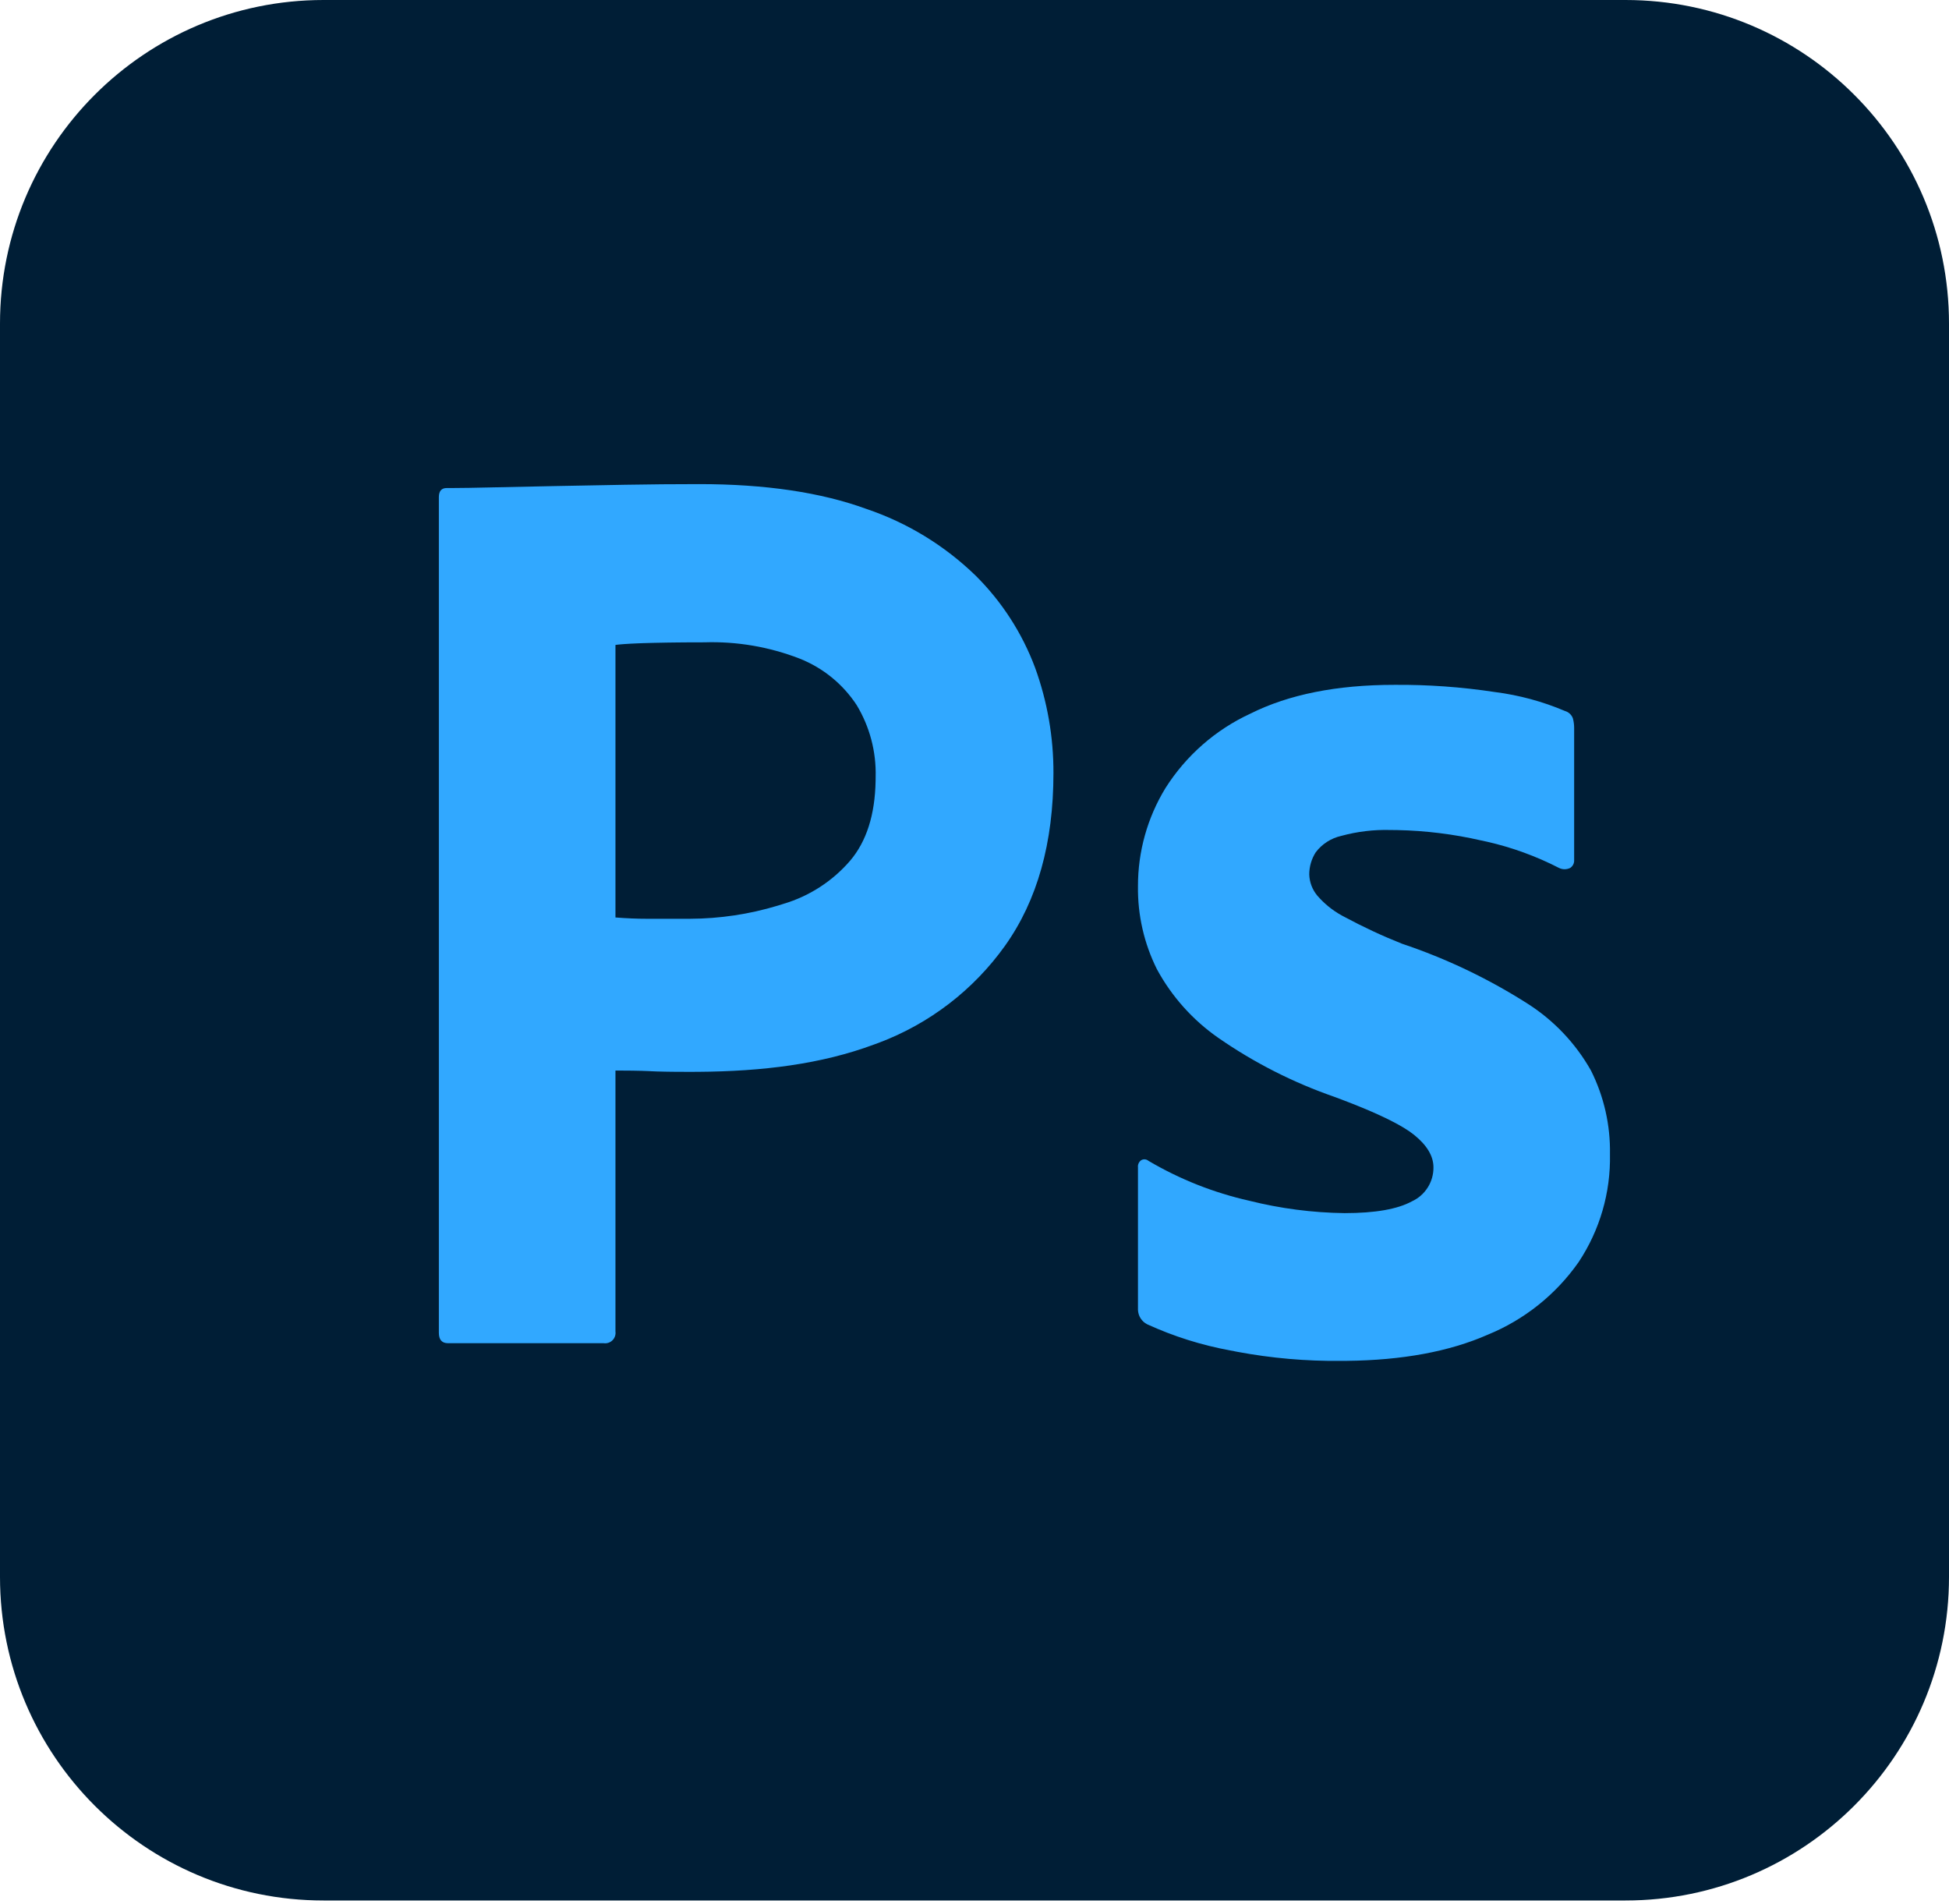
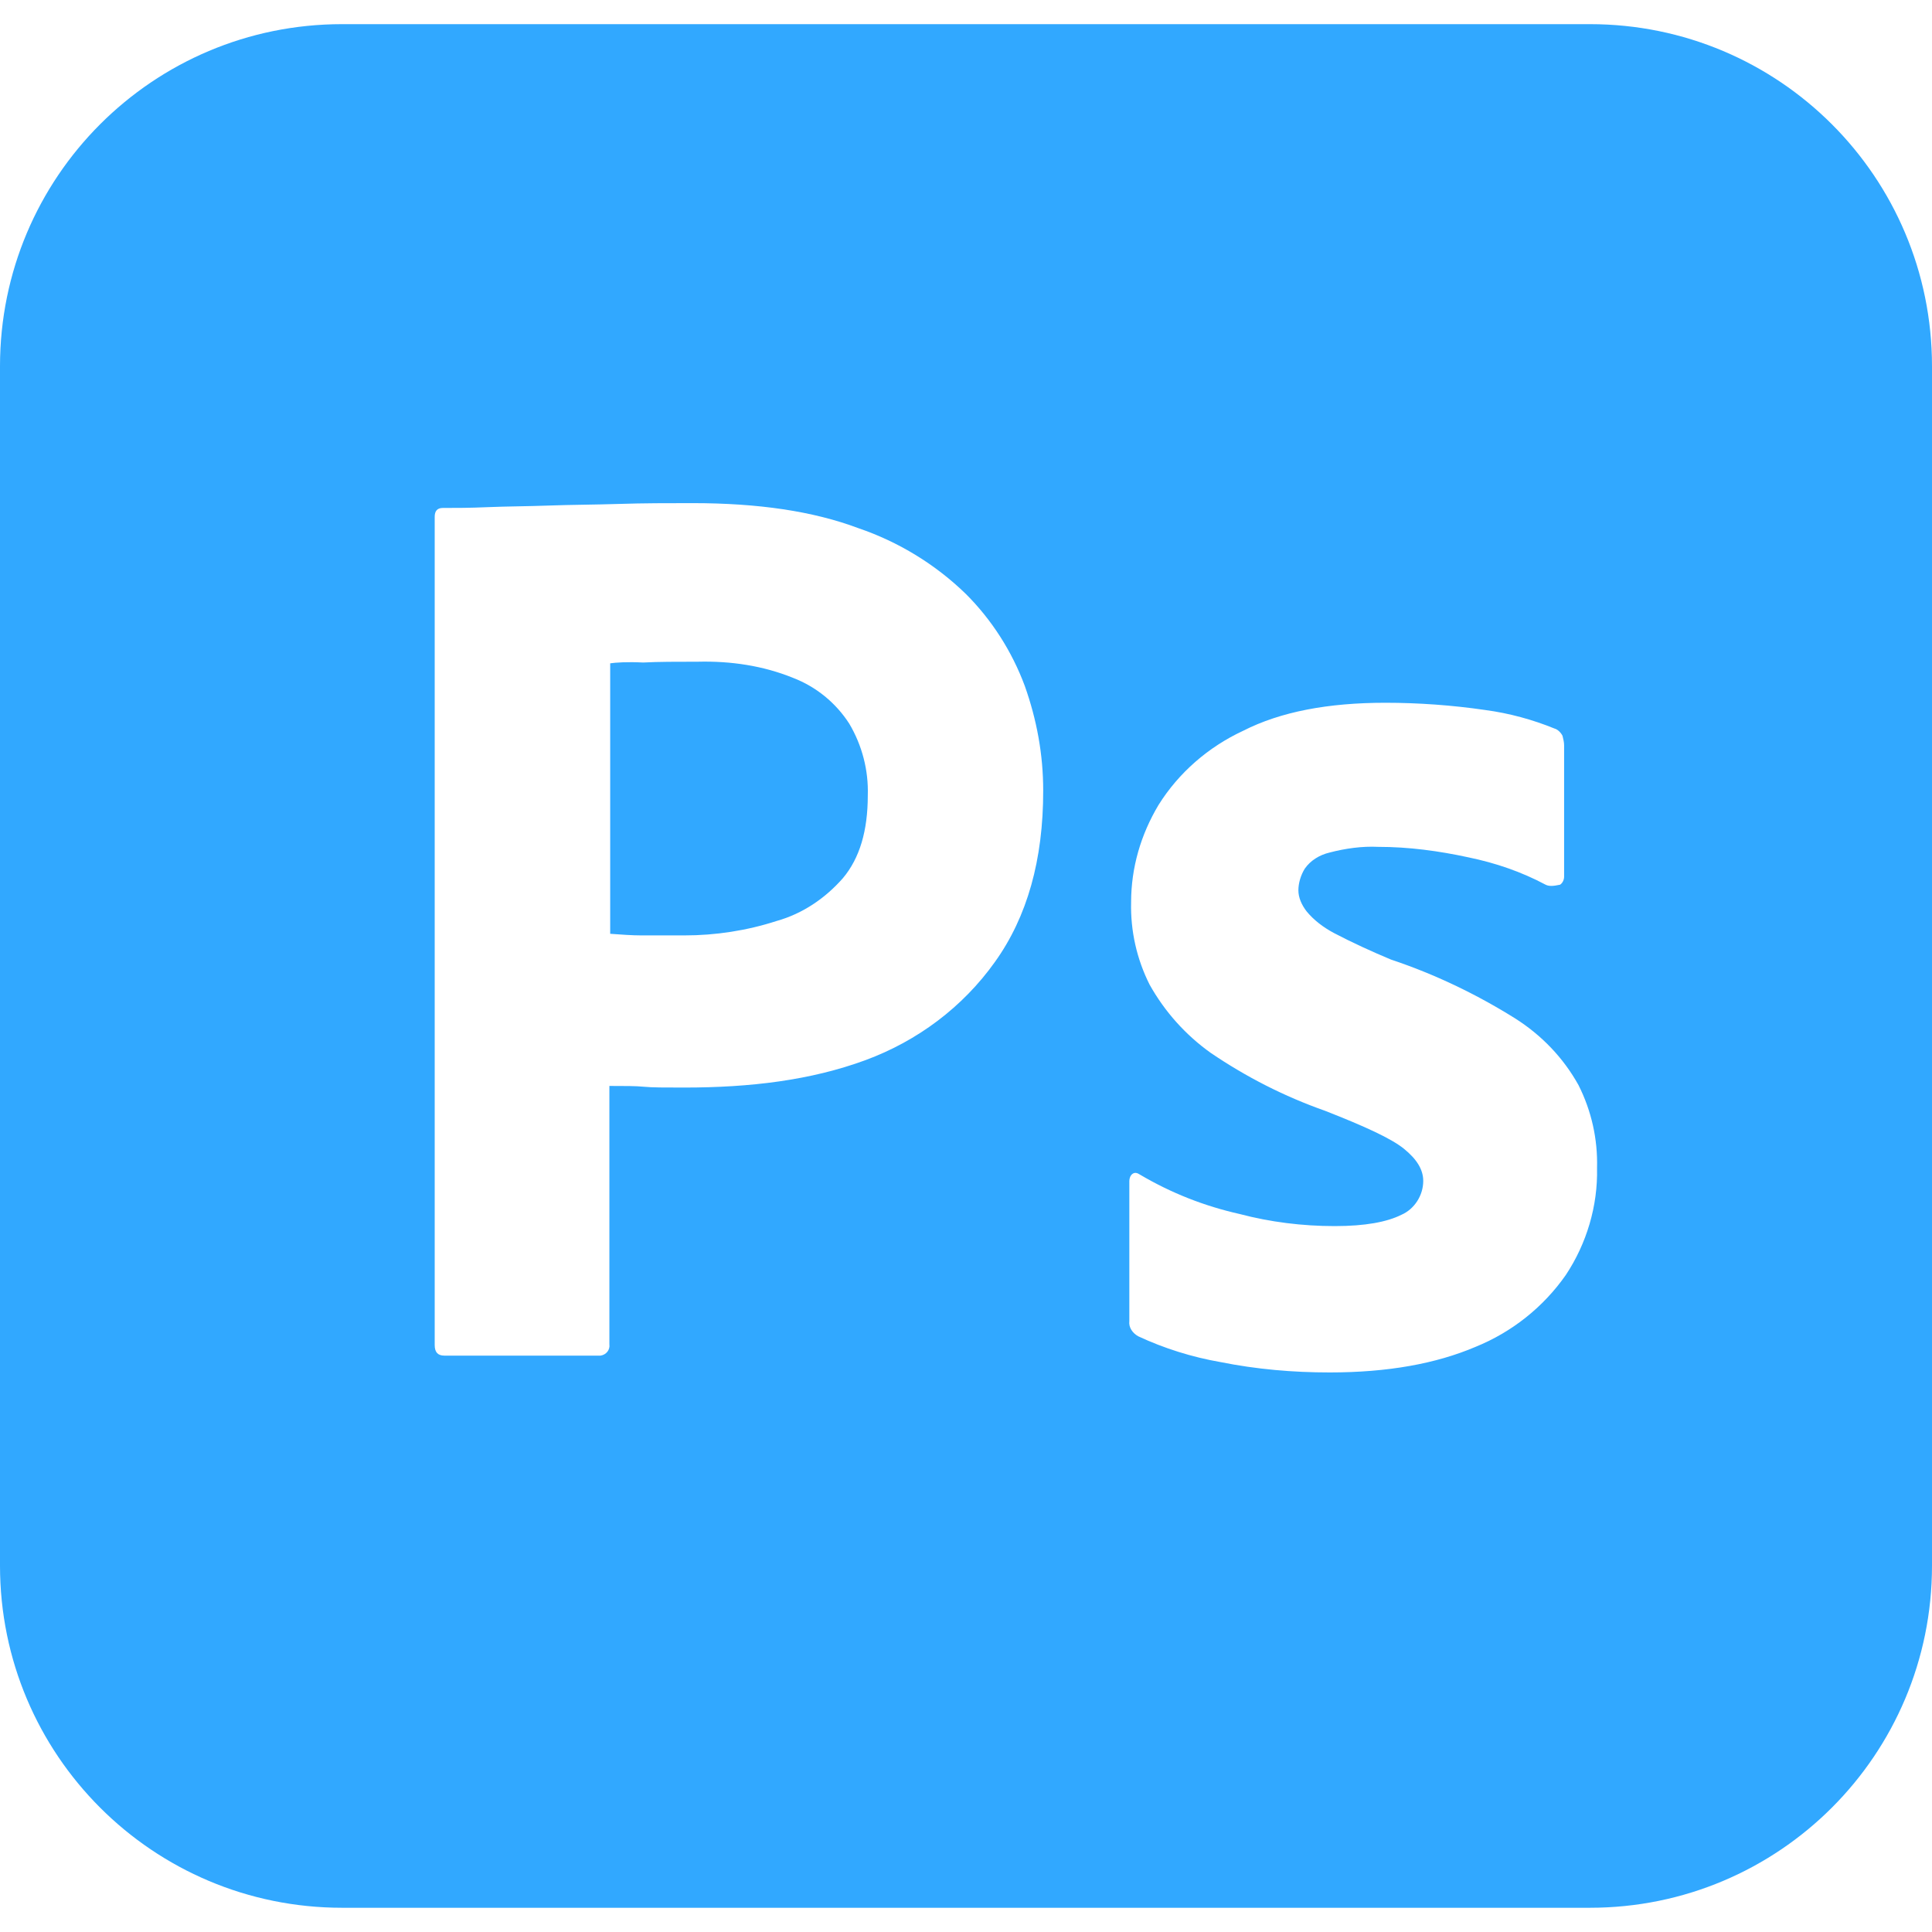
- <svg xmlns="http://www.w3.org/2000/svg" width="256" height="250" viewBox="0 0 256 250">
-   <rect width="256" height="249.6" fill="#001e36" rx="42.5" />
-   <path fill="#31a8ff" d="M57.644 175.035V65.297q0-1.201 1.031-1.202l1.087-.003l1.858-.02l2.582-.051l8.65-.183l9.275-.172q4.893-.085 9.702-.086q13.05 0 21.982 3.263a38.1 38.1 0 0 1 14.34 8.758a33.6 33.6 0 0 1 7.814 12.108a40.2 40.2 0 0 1 2.405 13.824q0 13.741-6.355 22.669a35.9 35.9 0 0 1-16.6 12.756l-.573.21c-6.973 2.601-14.695 3.541-23.164 3.6l-1.316.004l-1.953-.01l-.985-.014l-1.098-.026l-.662-.026l-.402-.021l-.989-.036l-1.209-.025l-1.82-.013l-.405-.001v34.263a1.366 1.366 0 0 1-1.546 1.546H58.847q-1.204.001-1.203-1.374M80.84 84.703v35.792q2.23.173 4.12.172h5.668a40.3 40.3 0 0 0 11.533-1.727l.746-.233a18.5 18.5 0 0 0 8.759-5.668q3.228-3.807 3.344-10.492l.005-.499c.09-3.322-.774-6.6-2.491-9.445a16 16 0 0 0-7.47-6.097a31.8 31.8 0 0 0-12.537-2.146l-2.178.006l-1.374.012l-1.311.017l-1.85.036l-1.35.038l-.701.026l-.937.044l-.798.049l-.455.036l-.393.038l-.173.02zm123.93 29.284a40.2 40.2 0 0 0-9.458-3.442l-.76-.164a54.3 54.3 0 0 0-11.009-1.363l-.926-.011a22.2 22.2 0 0 0-6.44.773a5.8 5.8 0 0 0-3.35 2.146a5.4 5.4 0 0 0-.858 2.92a4.56 4.56 0 0 0 1.03 2.747a11.7 11.7 0 0 0 3.235 2.637l.372.197a72 72 0 0 0 7.556 3.52a75 75 0 0 1 16.4 7.814a24.94 24.94 0 0 1 8.416 8.845a23.6 23.6 0 0 1 2.49 10.99a24.7 24.7 0 0 1-4.122 14.169a27.1 27.1 0 0 1-11.936 9.53q-7.556 3.32-18.557 3.432l-.762.004a70 70 0 0 1-13.556-1.188l-.956-.186a46.3 46.3 0 0 1-10.905-3.435a2.22 2.22 0 0 1-1.202-1.89v-18.718a1.01 1.01 0 0 1 .43-.945a.83.83 0 0 1 .944.086a45.9 45.9 0 0 0 13.223 5.238a54.5 54.5 0 0 0 12.537 1.632q6.009 0 8.844-1.546a4.86 4.86 0 0 0 2.834-4.465q0-2.23-2.576-4.293q-1.08-.864-3.097-1.88l-.643-.316l-.686-.323l-.36-.164l-.754-.334l-.393-.17l-.82-.344l-.427-.175l-.886-.355l-.46-.18l-.953-.367l-.997-.373a63 63 0 0 1-15.199-7.728a26.2 26.2 0 0 1-8.071-9.016a23.7 23.7 0 0 1-2.49-10.905a24.6 24.6 0 0 1 3.606-12.88c2.7-4.27 6.576-7.67 11.163-9.788q7.555-3.776 18.89-3.779a83.6 83.6 0 0 1 13.224.945a34.7 34.7 0 0 1 9.206 2.49c.473.136.854.485 1.03.945c.117.419.174.852.172 1.288v17.345c.025.41-.172.803-.515 1.03a1.66 1.66 0 0 1-1.478 0" />
+ <svg xmlns="http://www.w3.org/2000/svg" role="img" viewBox="0 0 24 24">
+   <path fill="#31A8FF" d="M9.85 8.42c-.37-.15-.77-.21-1.18-.2c-.26 0-.49 0-.68.01c-.2-.01-.34 0-.41.01v3.36c.14.01.27.02.39.02h.53c.39 0 .78-.06 1.15-.18c.32-.09.6-.28.82-.53c.21-.25.31-.59.31-1.03c.01-.31-.07-.62-.23-.89a1.45 1.45 0 0 0-.7-.57M19.75.3H4.25C1.9.3 0 2.2 0 4.55v14.899c0 2.35 1.9 4.25 4.25 4.25h15.5c2.35 0 4.25-1.9 4.25-4.25V4.55C24 2.2 22.1.3 19.75.3m-7.391 11.65c-.399.56-.959.98-1.609 1.22c-.68.25-1.43.34-2.25.34c-.24 0-.4 0-.5-.01s-.24-.01-.43-.01v3.209c.01.07-.04.131-.11.141H5.52c-.08 0-.12-.041-.12-.131V6.42c0-.07.03-.11.1-.11c.17 0 .33 0 .56-.01c.24-.01.49-.01.76-.02s.56-.01.87-.02s.61-.01.91-.01c.82 0 1.5.1 2.06.31c.5.17.96.45 1.34.82c.32.32.57.71.73 1.14c.149.42.229.85.229 1.3q.002 1.29-.6 2.13m7.091 3.89c-.28.4-.671.709-1.12.891c-.49.209-1.09.318-1.811.318c-.459 0-.91-.039-1.359-.129c-.35-.061-.7-.17-1.02-.32c-.07-.039-.121-.109-.111-.189v-1.74c0-.029.011-.07.041-.09c.029-.02.06-.01.09.01c.39.23.8.391 1.24.49c.379.1.779.15 1.18.15c.38 0 .65-.051.83-.141c.16-.07.27-.24.27-.42c0-.141-.08-.27-.24-.4c-.16-.129-.489-.279-.979-.471c-.51-.18-.979-.42-1.42-.719a2.6 2.6 0 0 1-.761-.85a2.16 2.16 0 0 1-.229-1.021c0-.43.12-.84.341-1.21c.25-.4.619-.72 1.049-.92c.469-.239 1.059-.349 1.769-.349c.41 0 .83.03 1.24.09c.3.04.59.12.86.23c.039.01.08.05.1.09c.01.04.02.08.02.12v1.63c0 .04-.02.08-.05.1c-.09.02-.14.02-.18 0c-.3-.16-.62-.27-.96-.34c-.37-.08-.74-.13-1.12-.13c-.2-.01-.41.02-.601.07c-.129.03-.24.1-.31.2c-.05.08-.08.18-.08.27s.04.18.101.26c.09.11.209.2.34.27c.229.12.47.23.709.33c.541.18 1.061.43 1.541.73c.33.209.6.49.789.83c.16.318.24.67.23 1.029c.011.471-.129.94-.389 1.331" />
</svg>
